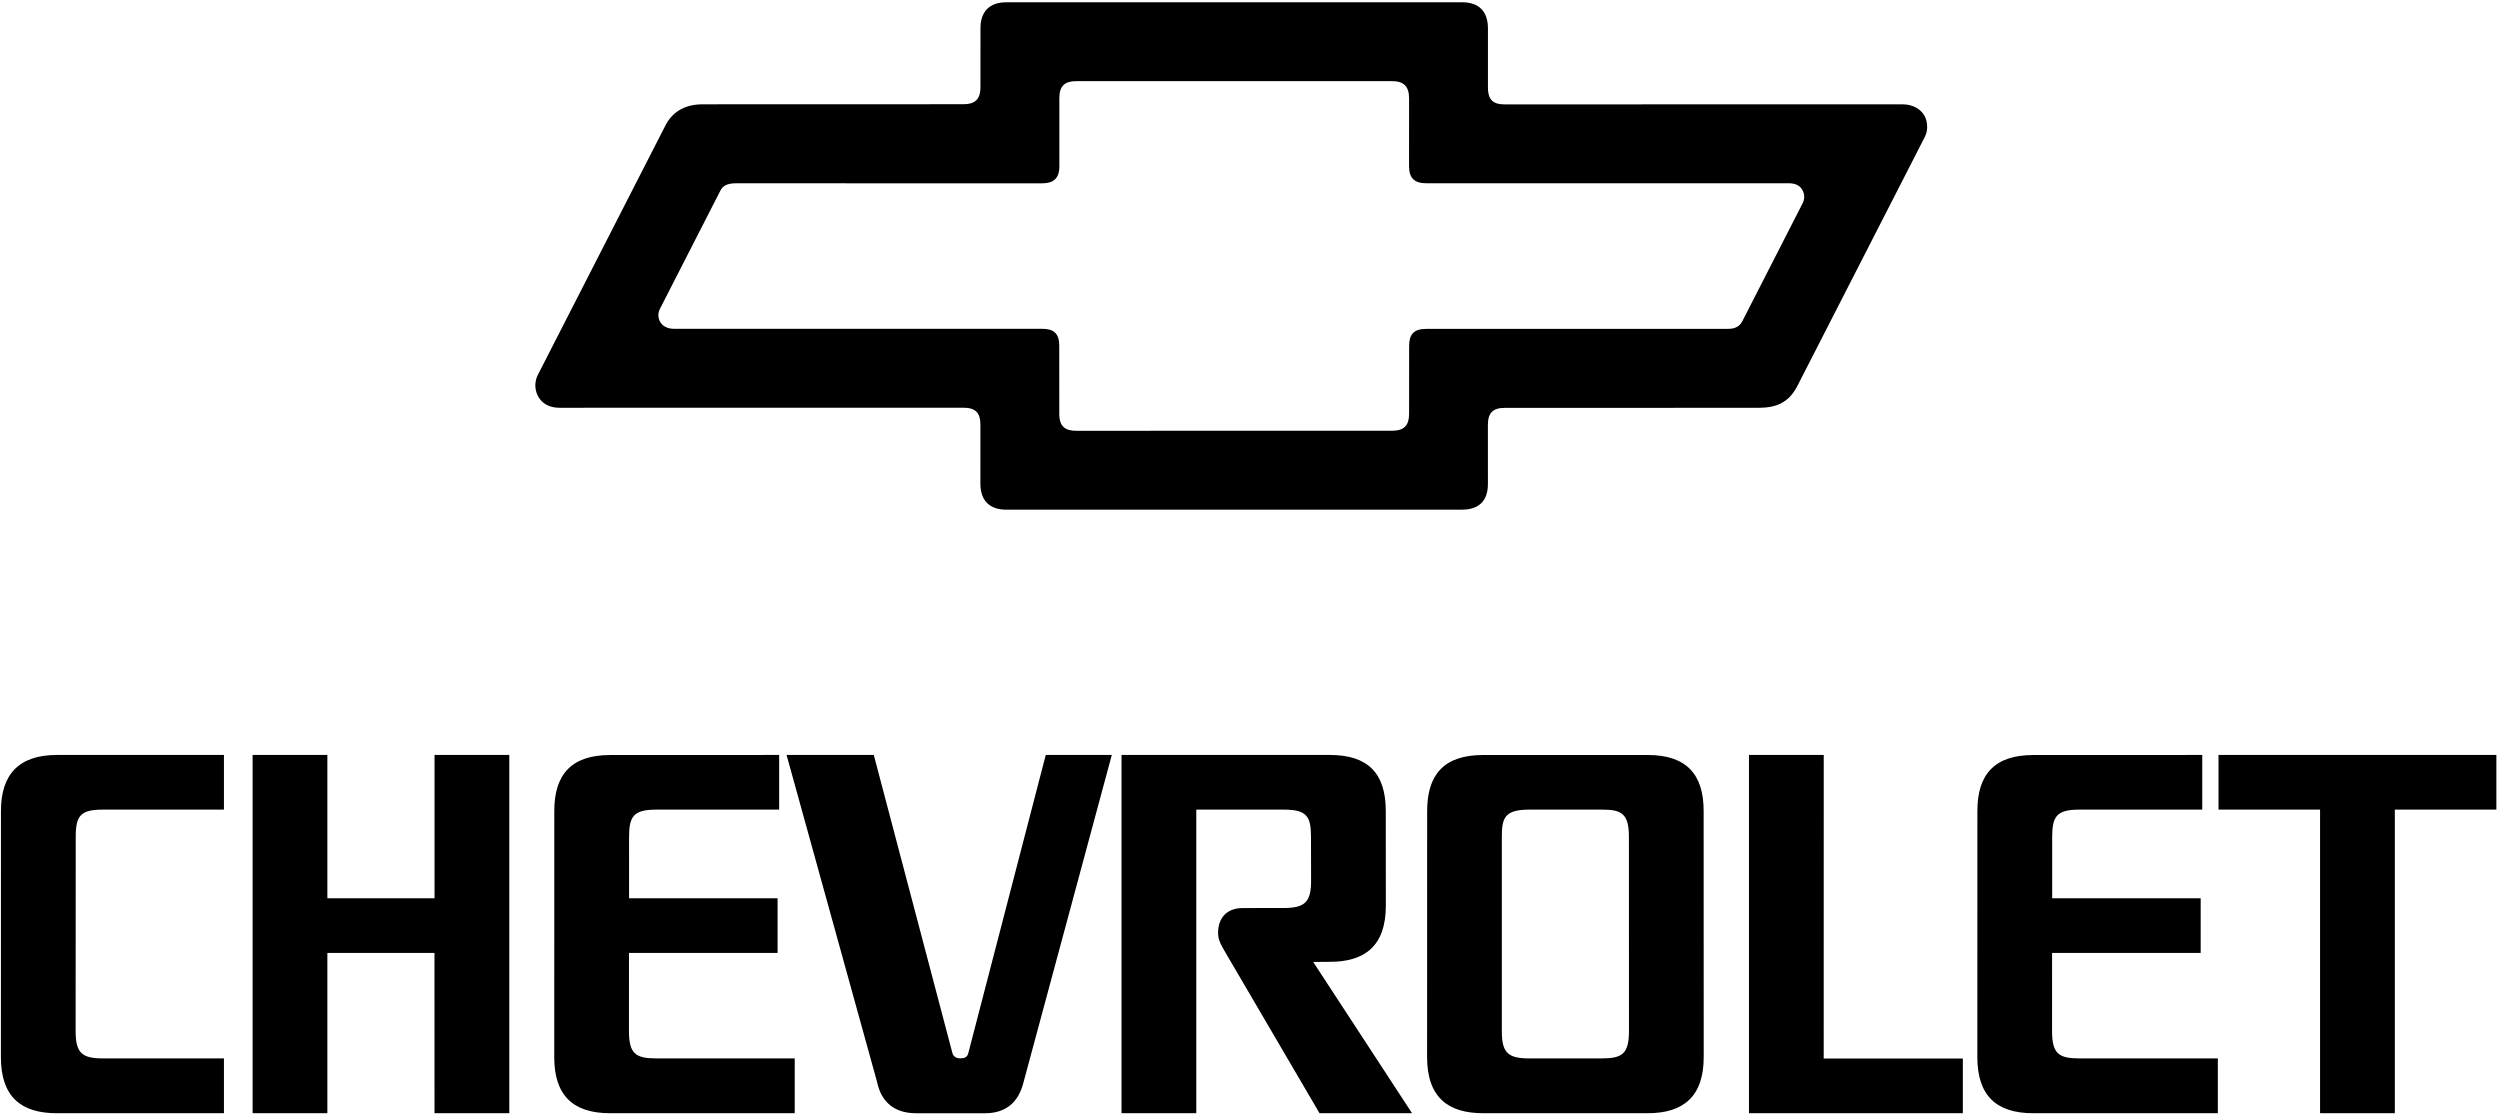
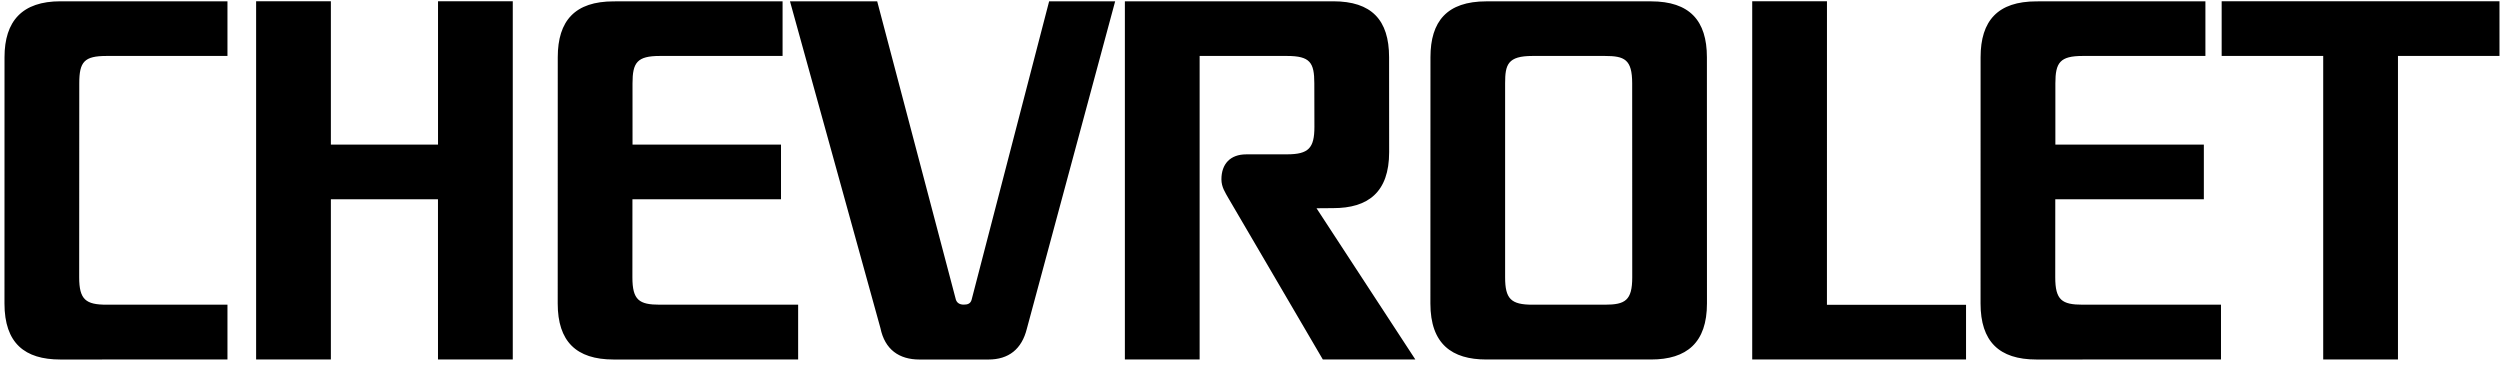
- <svg xmlns="http://www.w3.org/2000/svg" viewBox="0 0 551 246" fill="none">
-   <path fill-rule="evenodd" clip-rule="evenodd" d="M95.772 197.978H72.152V166.389H55.673V245.348H72.152V210.025H95.761L95.765 245.348H112.25V166.389H95.772V197.978V197.978ZM488.958 166.389V178.44H511.343V245.348H527.822V178.44H550.2V166.389H488.958V166.389ZM401.951 166.389H385.473V245.348H432.609V233.293H401.944L401.951 166.389V166.389ZM213.387 232.214C213.146 233.035 212.539 233.259 211.67 233.259C210.836 233.259 210.194 232.935 209.932 232.176L192.581 166.393H173.358L193.295 238.421C194.264 243.162 197.422 245.358 201.895 245.358H217.097C221.57 245.358 224.463 243.076 225.583 238.534L245.041 166.393H230.486L213.387 232.214V232.214ZM0.21 178.723L0.2 233.01C0.2 241.793 4.707 245.355 12.506 245.355L49.356 245.348V233.273H22.706C18.134 233.273 16.668 232.162 16.668 227.238L16.689 184.468C16.689 179.713 17.789 178.44 22.716 178.44H49.356V166.393H12.541C4.117 166.389 0.21 170.741 0.21 178.723V178.723ZM138.621 227.238L138.628 210.025H171.379V197.978H138.649L138.646 184.468C138.646 179.896 139.656 178.44 144.676 178.44H171.727V166.393L134.487 166.407C125.974 166.407 122.167 170.655 122.167 178.723L122.157 233.01C122.157 241.348 126.219 245.355 134.466 245.355L175.158 245.348V233.273H144.663C140.087 233.273 138.621 232.248 138.621 227.238V227.238ZM293.128 211.984C300.752 211.984 305.438 208.515 305.438 199.64L305.424 178.723C305.424 170.479 301.538 166.393 293.108 166.393H247.182V245.348H263.661V178.44H282.915C288.018 178.44 288.942 179.896 288.942 184.468L288.963 194.085C288.963 198.746 287.677 200.126 282.929 200.126L273.926 200.133C270.429 200.133 268.464 202.239 268.464 205.643C268.464 207.353 269.333 208.591 270.019 209.818L290.822 245.351H311.214L289.429 212.015L293.128 211.984V211.984ZM363.167 166.403H326.861C318.169 166.403 314.545 170.827 314.545 178.72L314.531 233.007C314.531 241.972 319.307 245.351 326.841 245.351H363.174C371.066 245.351 375.497 241.614 375.497 233.007L375.483 178.72C375.483 170.655 371.68 166.403 363.167 166.403V166.403ZM352.991 233.273H337.037C332.289 233.273 331.003 231.986 331.003 227.238V184.468C331.003 180.34 331.568 178.44 337.037 178.44H352.998C357.301 178.44 359.012 179.182 359.012 184.468L359.026 227.238C359.026 232.335 357.47 233.273 352.991 233.273ZM452.273 227.238L452.28 210.025H485.03V197.978H452.301V184.468C452.301 179.896 453.311 178.44 458.328 178.44H485.375V166.393L448.139 166.407C439.619 166.407 435.815 170.655 435.815 178.723L435.808 233.01C435.808 241.348 439.87 245.355 448.118 245.355L488.81 245.348V233.273H458.314C453.742 233.273 452.273 232.248 452.273 227.238V227.238ZM419.416 22.996L331.651 23.006C329.41 23.006 327.941 22.337 327.941 19.258V6.241C327.941 2.486 325.92 0.5 322.251 0.5L221.783 0.503C218.028 0.503 216.097 2.617 216.097 6.207L216.09 19.223C216.09 21.971 214.794 22.971 212.38 22.971L154.866 22.989C150.466 22.989 147.89 25.089 146.562 27.847L118.56 82.586C118.189 83.303 117.993 84.099 117.988 84.907C117.988 87.076 119.409 89.872 123.329 89.872L212.373 89.862C215.122 89.862 216.084 91.11 216.084 93.61L216.077 106.626C216.077 110.547 218.356 112.333 221.776 112.333L272.016 112.33L322.241 112.326C325.662 112.326 327.937 110.671 327.937 106.661L327.93 93.644C327.93 90.982 329.061 89.896 331.641 89.896L387.476 89.882C391.328 89.882 394.096 88.868 396.027 85.282L423.712 31.188C424.319 30.019 424.743 29.354 424.743 27.964C424.754 24.289 421.585 22.996 419.416 22.996V22.996ZM397.3 44.801L383.952 70.907C383.118 72.421 381.628 72.487 380.583 72.487H314.328C311.579 72.487 310.576 73.735 310.576 76.231L310.562 91.248C310.562 93.744 309.473 94.937 306.804 94.937H272.022L237.217 94.944C234.89 94.944 233.466 94.127 233.466 91.21L233.459 76.193C233.459 73.448 232.2 72.469 229.707 72.469H148.48C146.483 72.469 145.104 71.211 145.104 69.466C145.104 68.963 145.232 68.483 145.452 68.066L158.8 41.96C159.31 41.033 160.148 40.398 162.165 40.398L229.707 40.402C232.038 40.402 233.486 39.464 233.486 36.633L233.483 21.62C233.483 18.954 234.645 17.885 237.224 17.885L306.818 17.882C309.317 17.882 310.562 18.992 310.562 21.654L310.555 36.667C310.555 39.247 311.755 40.391 314.334 40.391H394.276C396.82 40.391 397.651 42.067 397.651 43.395C397.645 43.885 397.525 44.366 397.3 44.801V44.801Z" fill="currentColor" />
+ <svg xmlns="http://www.w3.org/2000/svg" viewBox="0 0 501 73" fill="none">
+   <path fill-rule="evenodd" clip-rule="evenodd" d="M87.779 28.975H66.307V0.258H51.326V72.039H66.307V39.927H87.77L87.773 72.039H102.76V0.258H87.779V28.975ZM445.221 0.258V11.214H465.571V72.039H480.552V11.214H500.896V0.258H445.221ZM366.124 0.258H351.144V72.039H393.994V61.08H366.118L366.124 0.258ZM194.702 60.099C194.483 60.845 193.931 61.048 193.141 61.048C192.383 61.048 191.8 60.754 191.561 60.064L175.788 0.261H158.312L176.437 65.741C177.317 70.051 180.189 72.048 184.254 72.048H198.075C202.141 72.048 204.771 69.973 205.79 65.844L223.478 0.261H210.247L194.702 60.099ZM0.905 11.471L0.896 60.823C0.896 68.807 4.993 72.045 12.083 72.045L45.583 72.039V61.061H21.356C17.199 61.061 15.867 60.052 15.867 55.575L15.886 16.693C15.886 12.37 16.886 11.214 21.365 11.214H45.583V0.261H12.115C4.457 0.258 0.905 4.214 0.905 11.471ZM126.733 55.575L126.74 39.927H156.513V28.975H126.759L126.755 16.693C126.755 12.537 127.674 11.214 132.238 11.214H156.829V0.261L122.975 0.274C115.236 0.274 111.775 4.136 111.775 11.471L111.765 60.823C111.765 68.402 115.458 72.045 122.956 72.045L159.948 72.039V61.061H132.225C128.066 61.061 126.733 60.13 126.733 55.575ZM267.194 41.708C274.125 41.708 278.385 38.554 278.385 30.486L278.373 11.471C278.373 3.976 274.84 0.261 267.176 0.261H225.425V72.039H240.406V11.214H257.91C262.549 11.214 263.389 12.537 263.389 16.693L263.408 25.436C263.408 29.674 262.238 30.927 257.922 30.927L249.738 30.934C246.559 30.934 244.772 32.849 244.772 35.943C244.772 37.498 245.562 38.623 246.186 39.739L265.097 72.042H283.636L263.831 41.736L267.194 41.708ZM330.866 0.271H297.861C289.958 0.271 286.664 4.292 286.664 11.468L286.651 60.82C286.651 68.97 290.993 72.042 297.842 72.042H330.872C338.047 72.042 342.075 68.644 342.075 60.82L342.063 11.468C342.063 4.136 338.605 0.271 330.866 0.271ZM321.615 61.061H307.111C302.795 61.061 301.625 59.892 301.625 55.575V16.693C301.625 12.941 302.14 11.214 307.111 11.214H321.621C325.534 11.214 327.088 11.888 327.088 16.693L327.101 55.575C327.101 60.208 325.687 61.061 321.615 61.061ZM411.871 55.575L411.878 39.927H441.651V28.975H411.896V16.693C411.896 12.537 412.815 11.214 417.376 11.214H441.964V0.261L408.113 0.274C400.367 0.274 396.91 4.136 396.91 11.471L396.903 60.823C396.903 68.402 400.596 72.045 408.094 72.045L445.086 72.039V61.061H417.363C413.207 61.061 411.871 60.13 411.871 55.575Z" fill="currentColor" />
</svg>
